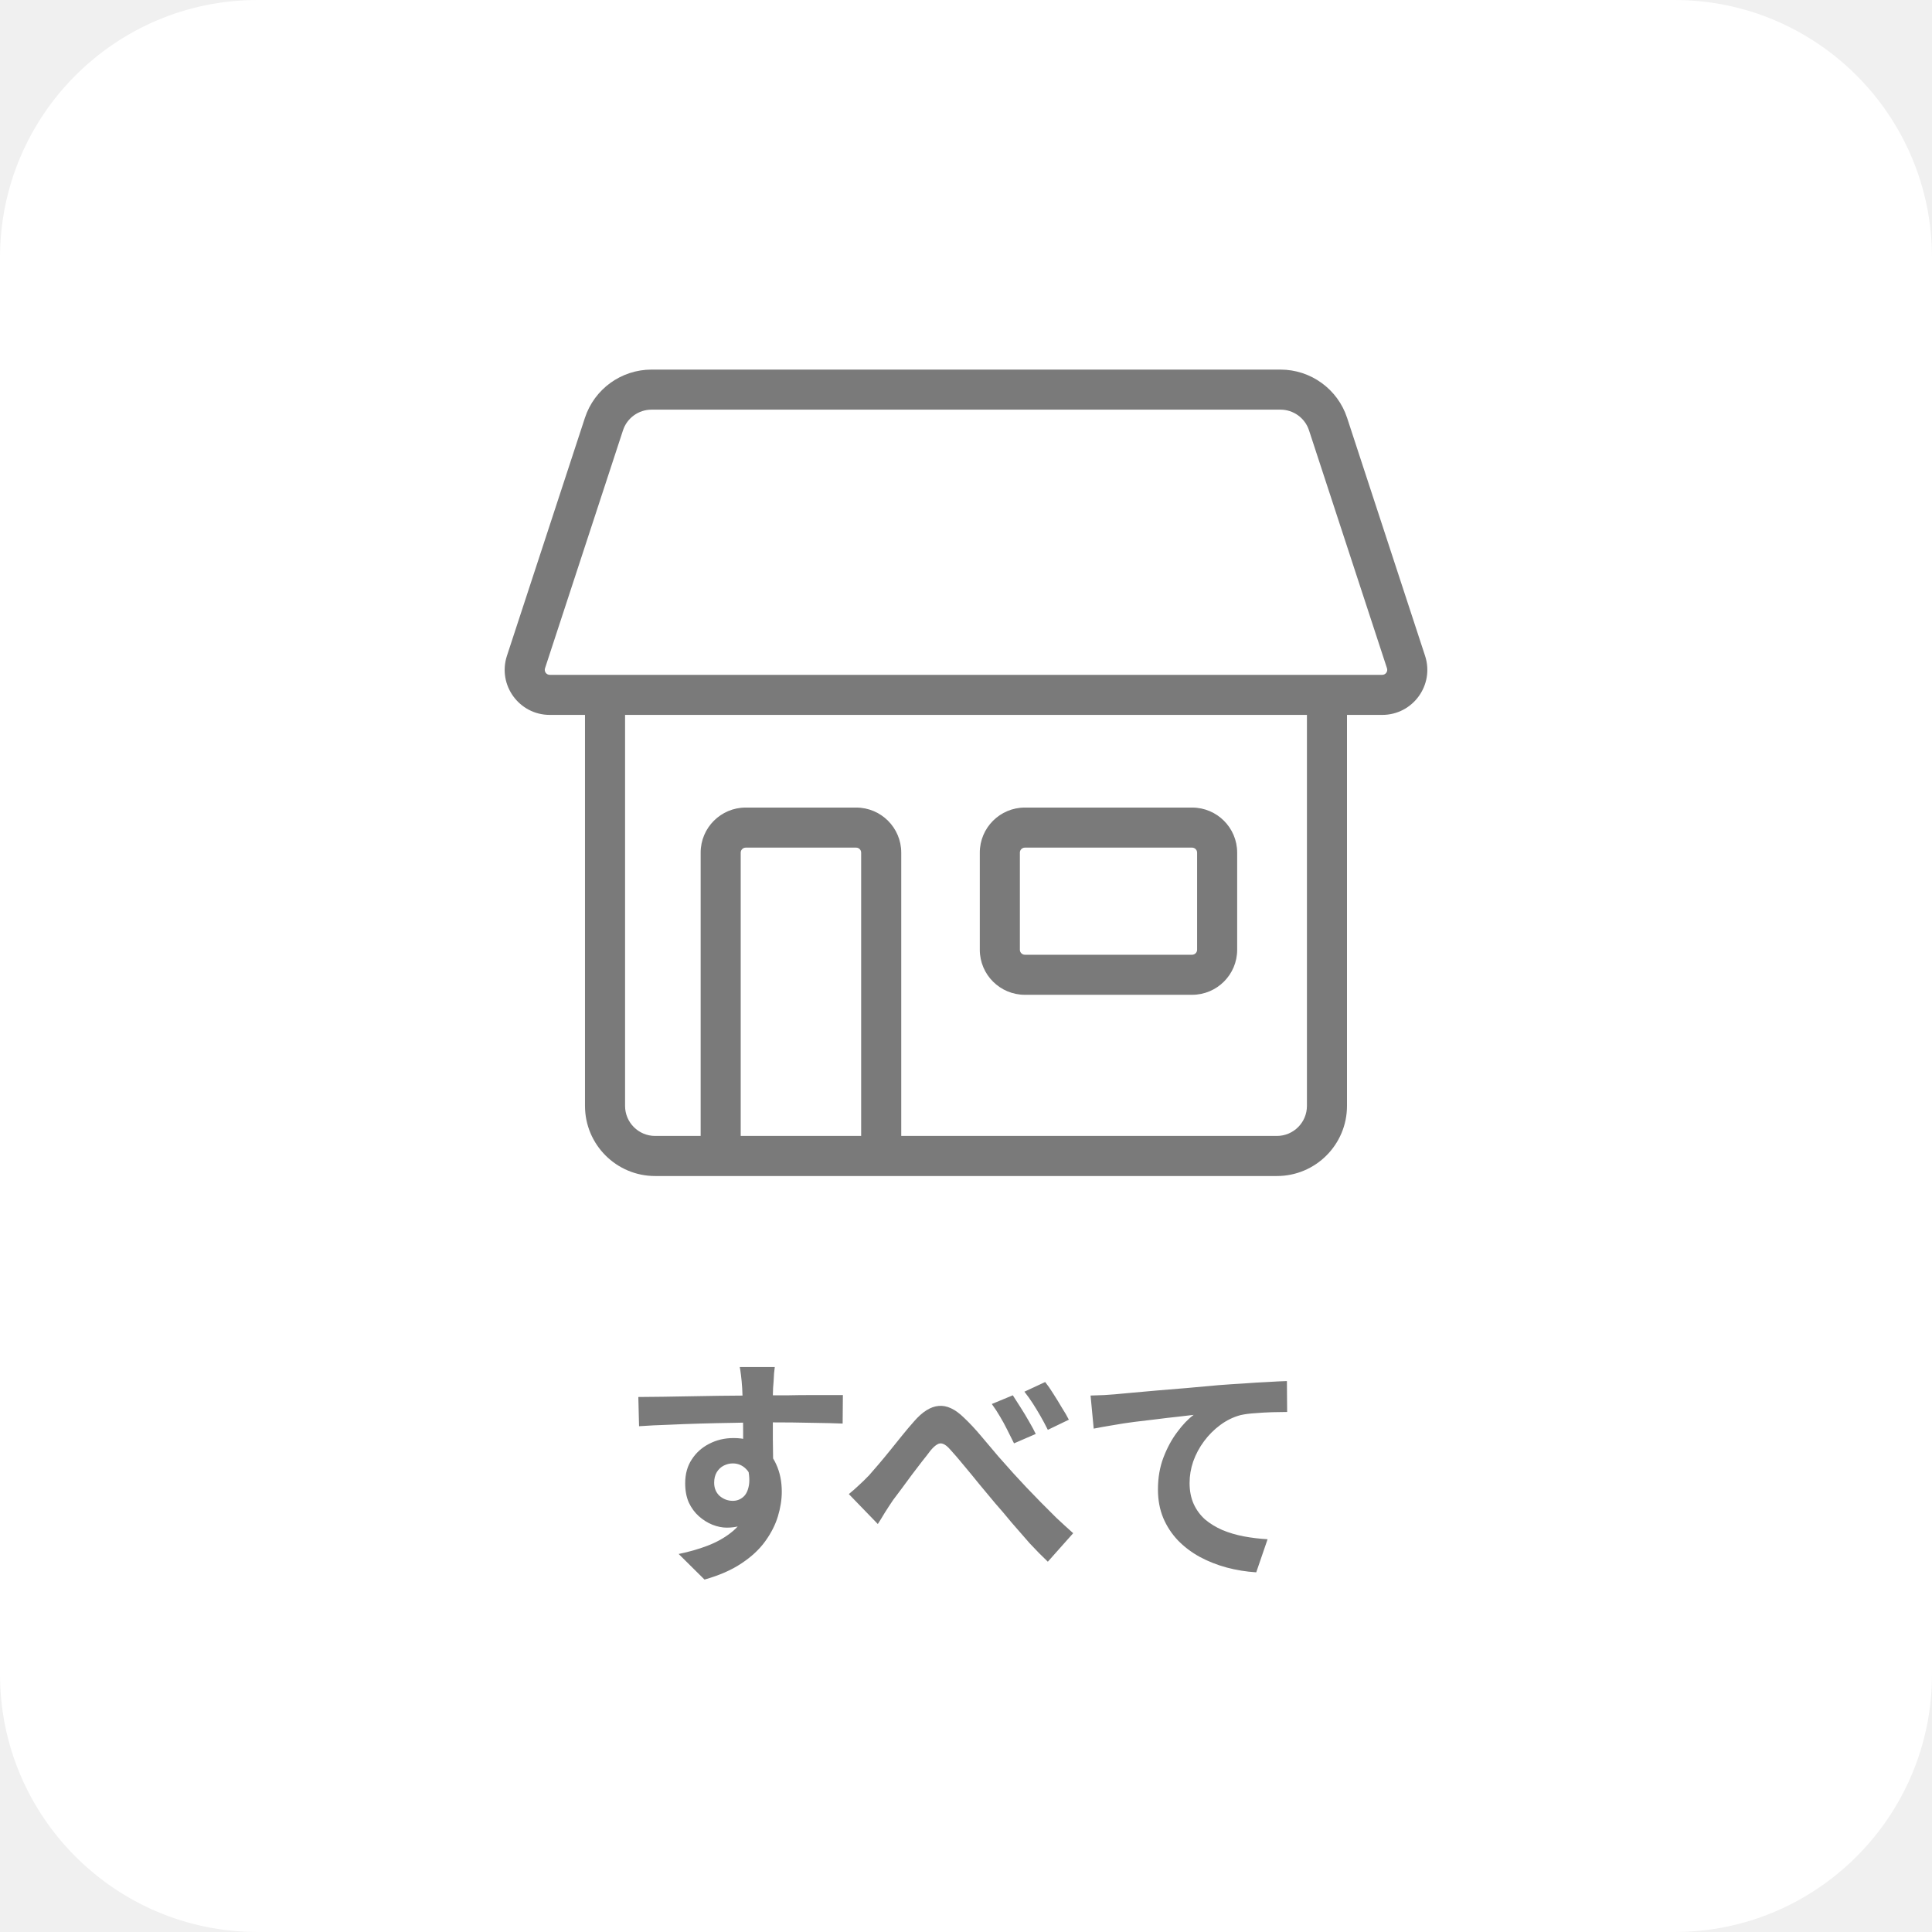
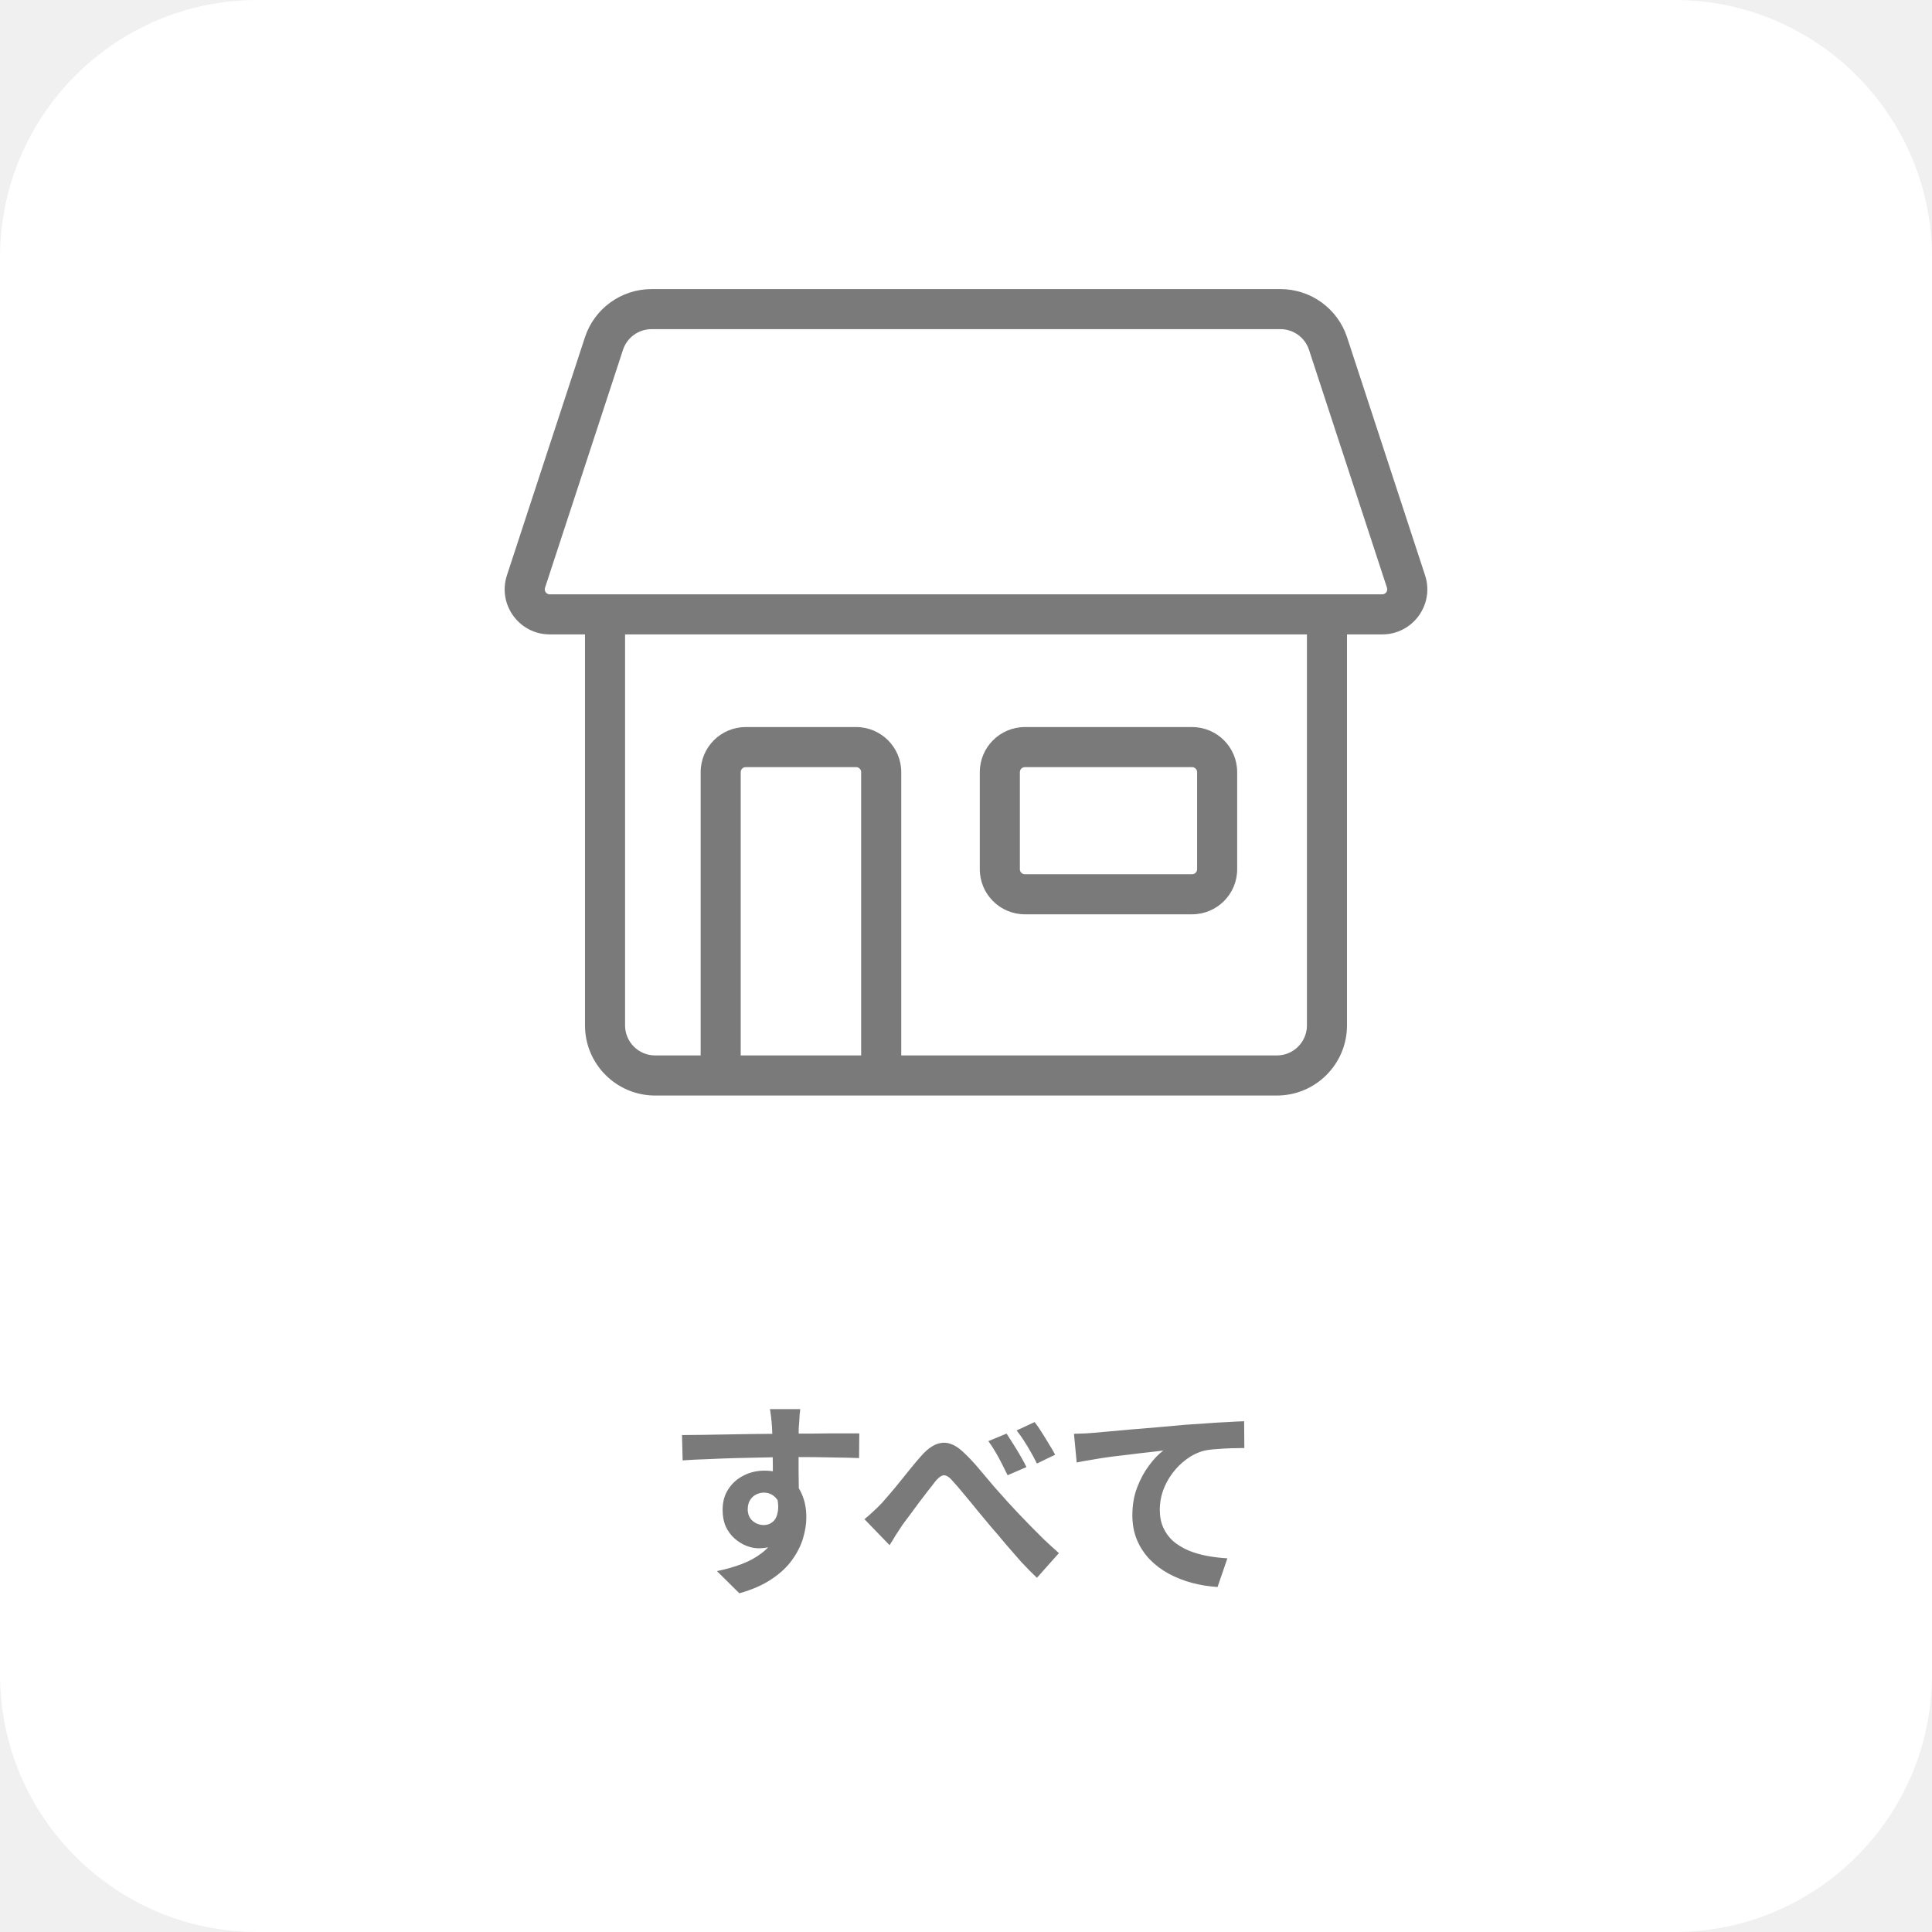
<svg xmlns="http://www.w3.org/2000/svg" width="120" height="120" viewBox="0 0 120 120" fill="none">
  <rect width="120" height="120" rx="16" fill="white" />
-   <path d="M48.123 84.91C48.113 84.99 48.098 85.12 48.078 85.3C48.068 85.47 48.058 85.645 48.048 85.825C48.038 85.995 48.028 86.12 48.018 86.2C48.008 86.4 48.003 86.67 48.003 87.01C48.003 87.34 48.003 87.71 48.003 88.12C48.003 88.53 48.003 88.945 48.003 89.365C48.013 89.775 48.018 90.165 48.018 90.535C48.028 90.895 48.033 91.195 48.033 91.435L46.158 90.805C46.158 90.615 46.158 90.365 46.158 90.055C46.158 89.735 46.158 89.39 46.158 89.02C46.158 88.64 46.153 88.265 46.143 87.895C46.143 87.525 46.138 87.19 46.128 86.89C46.118 86.59 46.108 86.365 46.098 86.215C46.078 85.905 46.053 85.635 46.023 85.405C45.993 85.165 45.968 85 45.948 84.91H48.123ZM39.648 86.77C40.088 86.77 40.588 86.765 41.148 86.755C41.708 86.745 42.293 86.735 42.903 86.725C43.513 86.715 44.113 86.705 44.703 86.695C45.293 86.685 45.848 86.68 46.368 86.68C46.888 86.67 47.338 86.665 47.718 86.665C48.098 86.665 48.513 86.665 48.963 86.665C49.413 86.655 49.858 86.65 50.298 86.65C50.738 86.65 51.138 86.65 51.498 86.65C51.868 86.65 52.153 86.65 52.353 86.65L52.338 88.42C51.868 88.4 51.248 88.385 50.478 88.375C49.708 88.355 48.768 88.345 47.658 88.345C46.978 88.345 46.288 88.355 45.588 88.375C44.888 88.385 44.193 88.4 43.503 88.42C42.813 88.44 42.148 88.465 41.508 88.495C40.868 88.515 40.263 88.545 39.693 88.585L39.648 86.77ZM47.763 91.21C47.763 92.03 47.663 92.71 47.463 93.25C47.273 93.79 46.983 94.2 46.593 94.48C46.203 94.75 45.718 94.885 45.138 94.885C44.858 94.885 44.563 94.825 44.253 94.705C43.953 94.585 43.673 94.41 43.413 94.18C43.153 93.95 42.943 93.665 42.783 93.325C42.633 92.985 42.558 92.585 42.558 92.125C42.558 91.555 42.693 91.065 42.963 90.655C43.233 90.235 43.593 89.91 44.043 89.68C44.503 89.44 45.008 89.32 45.558 89.32C46.218 89.32 46.768 89.47 47.208 89.77C47.658 90.06 47.993 90.455 48.213 90.955C48.443 91.455 48.558 92.02 48.558 92.65C48.558 93.14 48.478 93.65 48.318 94.18C48.158 94.71 47.893 95.23 47.523 95.74C47.163 96.24 46.673 96.695 46.053 97.105C45.443 97.515 44.678 97.85 43.758 98.11L42.153 96.52C42.793 96.39 43.388 96.22 43.938 96.01C44.488 95.8 44.968 95.535 45.378 95.215C45.798 94.895 46.123 94.5 46.353 94.03C46.593 93.56 46.713 92.995 46.713 92.335C46.713 91.855 46.593 91.495 46.353 91.255C46.123 91.015 45.843 90.895 45.513 90.895C45.323 90.895 45.138 90.94 44.958 91.03C44.778 91.12 44.633 91.255 44.523 91.435C44.413 91.615 44.358 91.835 44.358 92.095C44.358 92.435 44.473 92.71 44.703 92.92C44.943 93.12 45.213 93.22 45.513 93.22C45.753 93.22 45.963 93.145 46.143 92.995C46.333 92.845 46.458 92.595 46.518 92.245C46.578 91.895 46.528 91.425 46.368 90.835L47.763 91.21ZM52.723 92.8C52.943 92.62 53.148 92.44 53.338 92.26C53.538 92.08 53.753 91.87 53.983 91.63C54.153 91.44 54.348 91.215 54.568 90.955C54.798 90.685 55.038 90.395 55.288 90.085C55.538 89.775 55.788 89.465 56.038 89.155C56.288 88.845 56.533 88.555 56.773 88.285C57.293 87.685 57.803 87.365 58.303 87.325C58.803 87.275 59.328 87.52 59.878 88.06C60.228 88.39 60.583 88.77 60.943 89.2C61.303 89.62 61.658 90.04 62.008 90.46C62.368 90.87 62.693 91.235 62.983 91.555C63.223 91.815 63.483 92.095 63.763 92.395C64.043 92.685 64.338 92.99 64.648 93.31C64.958 93.62 65.278 93.94 65.608 94.27C65.948 94.59 66.298 94.91 66.658 95.23L65.083 97C64.723 96.66 64.348 96.28 63.958 95.86C63.578 95.43 63.203 95 62.833 94.57C62.473 94.13 62.133 93.73 61.813 93.37C61.503 93 61.178 92.61 60.838 92.2C60.508 91.79 60.183 91.395 59.863 91.015C59.553 90.635 59.278 90.315 59.038 90.055C58.868 89.855 58.713 89.73 58.573 89.68C58.443 89.63 58.318 89.645 58.198 89.725C58.078 89.795 57.943 89.92 57.793 90.1C57.653 90.29 57.478 90.515 57.268 90.775C57.068 91.035 56.858 91.31 56.638 91.6C56.428 91.89 56.218 92.175 56.008 92.455C55.808 92.725 55.628 92.965 55.468 93.175C55.298 93.425 55.128 93.685 54.958 93.955C54.798 94.225 54.653 94.46 54.523 94.66L52.723 92.8ZM62.908 86.665C63.048 86.875 63.208 87.125 63.388 87.415C63.568 87.695 63.743 87.985 63.913 88.285C64.083 88.575 64.223 88.835 64.333 89.065L62.983 89.65C62.833 89.34 62.688 89.05 62.548 88.78C62.408 88.5 62.263 88.235 62.113 87.985C61.963 87.725 61.793 87.465 61.603 87.205L62.908 86.665ZM64.918 85.84C65.078 86.04 65.248 86.285 65.428 86.575C65.608 86.855 65.783 87.14 65.953 87.43C66.133 87.71 66.278 87.96 66.388 88.18L65.083 88.81C64.923 88.49 64.768 88.2 64.618 87.94C64.468 87.68 64.313 87.425 64.153 87.175C63.993 86.925 63.818 86.68 63.628 86.44L64.918 85.84ZM67.737 86.68C68.037 86.67 68.322 86.66 68.592 86.65C68.862 86.63 69.072 86.615 69.222 86.605C69.532 86.575 69.912 86.54 70.362 86.5C70.812 86.46 71.317 86.415 71.877 86.365C72.447 86.315 73.052 86.265 73.692 86.215C74.332 86.155 74.997 86.095 75.687 86.035C76.207 85.995 76.727 85.96 77.247 85.93C77.767 85.89 78.257 85.86 78.717 85.84C79.187 85.81 79.592 85.79 79.932 85.78L79.947 87.7C79.677 87.7 79.367 87.705 79.017 87.715C78.667 87.725 78.317 87.745 77.967 87.775C77.627 87.795 77.322 87.835 77.052 87.895C76.602 88.015 76.182 88.22 75.792 88.51C75.412 88.79 75.077 89.125 74.787 89.515C74.497 89.905 74.272 90.325 74.112 90.775C73.962 91.215 73.887 91.66 73.887 92.11C73.887 92.6 73.972 93.035 74.142 93.415C74.312 93.785 74.547 94.105 74.847 94.375C75.157 94.635 75.517 94.855 75.927 95.035C76.337 95.205 76.777 95.335 77.247 95.425C77.727 95.515 78.222 95.575 78.732 95.605L78.027 97.66C77.397 97.62 76.782 97.52 76.182 97.36C75.592 97.2 75.037 96.98 74.517 96.7C74.007 96.42 73.557 96.08 73.167 95.68C72.777 95.27 72.472 94.805 72.252 94.285C72.032 93.755 71.922 93.165 71.922 92.515C71.922 91.785 72.037 91.12 72.267 90.52C72.497 89.92 72.782 89.395 73.122 88.945C73.462 88.485 73.802 88.13 74.142 87.88C73.862 87.91 73.522 87.95 73.122 88C72.732 88.04 72.307 88.09 71.847 88.15C71.397 88.2 70.937 88.255 70.467 88.315C69.997 88.375 69.542 88.445 69.102 88.525C68.672 88.595 68.282 88.665 67.932 88.735L67.737 86.68Z" fill="#7A7A7A" />
-   <path d="M36.335 68.688V43.16H38.824V68.688C38.824 69.719 39.66 70.555 40.691 70.555H79.309C80.34 70.555 81.176 69.719 81.176 68.688V43.16H83.664V68.688C83.664 71.094 81.715 73.045 79.309 73.045H40.691C38.285 73.045 36.335 71.094 36.335 68.688Z" fill="#7A7A7A" />
-   <path d="M53.488 52.959C53.488 52.787 53.349 52.648 53.177 52.648H46.318C46.146 52.648 46.007 52.787 46.007 52.959V71.8H43.519V52.959C43.519 51.413 44.772 50.159 46.318 50.159H53.177C54.723 50.159 55.978 51.413 55.978 52.959V71.8H53.488V52.959Z" fill="#7A7A7A" />
-   <path d="M79.531 22.956C81.414 22.956 83.084 24.165 83.671 25.954L88.513 40.732C89.107 42.543 87.759 44.404 85.853 44.404H34.147C32.242 44.404 30.893 42.543 31.487 40.732L36.33 25.954C36.916 24.165 38.586 22.956 40.469 22.956H79.531ZM40.469 25.444C39.662 25.444 38.946 25.963 38.695 26.729L33.852 41.507C33.786 41.708 33.935 41.915 34.147 41.916H85.853C86.065 41.915 86.214 41.708 86.148 41.507L81.305 26.729C81.054 25.963 80.338 25.444 79.531 25.444H40.469Z" fill="#7A7A7A" />
-   <path d="M74.354 52.959C74.354 52.787 74.215 52.648 74.043 52.648H63.657C63.485 52.648 63.346 52.787 63.346 52.959V58.99C63.346 59.161 63.485 59.301 63.657 59.301H74.043C74.215 59.301 74.354 59.161 74.354 58.99V52.959ZM76.843 58.99C76.843 60.536 75.589 61.789 74.043 61.789H63.657C62.111 61.789 60.857 60.536 60.857 58.99V52.959C60.857 51.413 62.111 50.159 63.657 50.159H74.043C75.589 50.159 76.843 51.413 76.843 52.959V58.99Z" fill="#7A7A7A" />
+   <path d="M49.706 87.522C49.698 87.591 49.685 87.704 49.667 87.86C49.659 88.007 49.65 88.159 49.641 88.315C49.633 88.462 49.624 88.571 49.615 88.64C49.607 88.813 49.602 89.047 49.602 89.342C49.602 89.628 49.602 89.949 49.602 90.304C49.602 90.659 49.602 91.019 49.602 91.383C49.611 91.738 49.615 92.076 49.615 92.397C49.624 92.709 49.628 92.969 49.628 93.177L48.003 92.631C48.003 92.466 48.003 92.25 48.003 91.981C48.003 91.704 48.003 91.405 48.003 91.084C48.003 90.755 47.999 90.43 47.99 90.109C47.99 89.788 47.986 89.498 47.977 89.238C47.969 88.978 47.96 88.783 47.951 88.653C47.934 88.384 47.912 88.15 47.886 87.951C47.86 87.743 47.839 87.6 47.821 87.522H49.706ZM42.361 89.134C42.743 89.134 43.176 89.13 43.661 89.121C44.147 89.112 44.654 89.104 45.182 89.095C45.711 89.086 46.231 89.078 46.742 89.069C47.254 89.06 47.735 89.056 48.185 89.056C48.636 89.047 49.026 89.043 49.355 89.043C49.685 89.043 50.044 89.043 50.434 89.043C50.824 89.034 51.21 89.03 51.591 89.03C51.973 89.03 52.319 89.03 52.631 89.03C52.952 89.03 53.199 89.03 53.372 89.03L53.359 90.564C52.952 90.547 52.415 90.534 51.747 90.525C51.08 90.508 50.265 90.499 49.303 90.499C48.714 90.499 48.116 90.508 47.509 90.525C46.903 90.534 46.3 90.547 45.702 90.564C45.104 90.581 44.528 90.603 43.973 90.629C43.419 90.646 42.894 90.672 42.4 90.707L42.361 89.134ZM49.394 92.982C49.394 93.693 49.308 94.282 49.134 94.75C48.97 95.218 48.718 95.573 48.38 95.816C48.042 96.05 47.622 96.167 47.119 96.167C46.877 96.167 46.621 96.115 46.352 96.011C46.092 95.907 45.85 95.755 45.624 95.556C45.399 95.357 45.217 95.11 45.078 94.815C44.948 94.52 44.883 94.174 44.883 93.775C44.883 93.281 45 92.856 45.234 92.501C45.468 92.137 45.78 91.855 46.17 91.656C46.569 91.448 47.007 91.344 47.483 91.344C48.055 91.344 48.532 91.474 48.913 91.734C49.303 91.985 49.594 92.328 49.784 92.761C49.984 93.194 50.083 93.684 50.083 94.23C50.083 94.655 50.014 95.097 49.875 95.556C49.737 96.015 49.507 96.466 49.186 96.908C48.874 97.341 48.45 97.736 47.912 98.091C47.384 98.446 46.721 98.737 45.923 98.962L44.532 97.584C45.087 97.471 45.603 97.324 46.079 97.142C46.556 96.96 46.972 96.73 47.327 96.453C47.691 96.176 47.973 95.833 48.172 95.426C48.38 95.019 48.484 94.529 48.484 93.957C48.484 93.541 48.38 93.229 48.172 93.021C47.973 92.813 47.73 92.709 47.444 92.709C47.28 92.709 47.119 92.748 46.963 92.826C46.807 92.904 46.682 93.021 46.586 93.177C46.491 93.333 46.443 93.524 46.443 93.749C46.443 94.044 46.543 94.282 46.742 94.464C46.95 94.637 47.184 94.724 47.444 94.724C47.652 94.724 47.834 94.659 47.99 94.529C48.155 94.399 48.263 94.182 48.315 93.879C48.367 93.576 48.324 93.168 48.185 92.657L49.394 92.982ZM53.693 94.36C53.884 94.204 54.062 94.048 54.226 93.892C54.4 93.736 54.586 93.554 54.785 93.346C54.933 93.181 55.102 92.986 55.292 92.761C55.492 92.527 55.7 92.276 55.916 92.007C56.133 91.738 56.35 91.47 56.566 91.201C56.783 90.932 56.995 90.681 57.203 90.447C57.654 89.927 58.096 89.65 58.529 89.615C58.963 89.572 59.418 89.784 59.894 90.252C60.198 90.538 60.505 90.867 60.817 91.24C61.129 91.604 61.437 91.968 61.74 92.332C62.052 92.687 62.334 93.004 62.585 93.281C62.793 93.506 63.019 93.749 63.261 94.009C63.504 94.26 63.76 94.525 64.028 94.802C64.297 95.071 64.574 95.348 64.86 95.634C65.155 95.911 65.458 96.189 65.77 96.466L64.405 98C64.093 97.705 63.768 97.376 63.43 97.012C63.101 96.639 62.776 96.267 62.455 95.894C62.143 95.513 61.849 95.166 61.571 94.854C61.303 94.533 61.021 94.195 60.726 93.84C60.44 93.485 60.159 93.142 59.881 92.813C59.613 92.484 59.374 92.206 59.166 91.981C59.019 91.808 58.885 91.699 58.763 91.656C58.651 91.613 58.542 91.626 58.438 91.695C58.334 91.756 58.217 91.864 58.087 92.02C57.966 92.185 57.814 92.38 57.632 92.605C57.459 92.83 57.277 93.069 57.086 93.32C56.904 93.571 56.722 93.818 56.54 94.061C56.367 94.295 56.211 94.503 56.072 94.685C55.925 94.902 55.778 95.127 55.63 95.361C55.492 95.595 55.366 95.799 55.253 95.972L53.693 94.36ZM62.52 89.043C62.642 89.225 62.78 89.442 62.936 89.693C63.092 89.936 63.244 90.187 63.391 90.447C63.539 90.698 63.66 90.924 63.755 91.123L62.585 91.63C62.455 91.361 62.33 91.11 62.208 90.876C62.087 90.633 61.961 90.404 61.831 90.187C61.701 89.962 61.554 89.736 61.389 89.511L62.52 89.043ZM64.262 88.328C64.401 88.501 64.548 88.714 64.704 88.965C64.86 89.208 65.012 89.455 65.159 89.706C65.315 89.949 65.441 90.165 65.536 90.356L64.405 90.902C64.267 90.625 64.132 90.373 64.002 90.148C63.872 89.923 63.738 89.702 63.599 89.485C63.461 89.268 63.309 89.056 63.144 88.848L64.262 88.328ZM66.706 89.056C66.966 89.047 67.213 89.039 67.447 89.03C67.681 89.013 67.863 89 67.993 88.991C68.261 88.965 68.591 88.935 68.981 88.9C69.371 88.865 69.808 88.826 70.294 88.783C70.788 88.74 71.312 88.696 71.867 88.653C72.421 88.601 72.998 88.549 73.596 88.497C74.046 88.462 74.497 88.432 74.948 88.406C75.398 88.371 75.823 88.345 76.222 88.328C76.629 88.302 76.98 88.285 77.275 88.276L77.288 89.94C77.054 89.94 76.785 89.944 76.482 89.953C76.178 89.962 75.875 89.979 75.572 90.005C75.277 90.022 75.013 90.057 74.779 90.109C74.389 90.213 74.025 90.391 73.687 90.642C73.357 90.885 73.067 91.175 72.816 91.513C72.564 91.851 72.369 92.215 72.231 92.605C72.101 92.986 72.036 93.372 72.036 93.762C72.036 94.187 72.109 94.564 72.257 94.893C72.404 95.214 72.608 95.491 72.868 95.725C73.136 95.95 73.448 96.141 73.804 96.297C74.159 96.444 74.54 96.557 74.948 96.635C75.364 96.713 75.793 96.765 76.235 96.791L75.624 98.572C75.078 98.537 74.545 98.451 74.025 98.312C73.513 98.173 73.032 97.983 72.582 97.74C72.14 97.497 71.75 97.203 71.412 96.856C71.074 96.501 70.809 96.098 70.619 95.647C70.428 95.188 70.333 94.676 70.333 94.113C70.333 93.48 70.432 92.904 70.632 92.384C70.831 91.864 71.078 91.409 71.373 91.019C71.667 90.62 71.962 90.313 72.257 90.096C72.014 90.122 71.719 90.157 71.373 90.2C71.035 90.235 70.666 90.278 70.268 90.33C69.878 90.373 69.479 90.421 69.072 90.473C68.664 90.525 68.27 90.586 67.889 90.655C67.516 90.716 67.178 90.776 66.875 90.837L66.706 89.056Z" fill="#7A7A7A" />
+   <path d="M36.335 63.688V38.16H38.824V63.688C38.824 64.719 39.66 65.555 40.691 65.555H79.309C80.34 65.555 81.176 64.719 81.176 63.688V38.16H83.664V63.688C83.664 66.094 81.715 68.045 79.309 68.045H40.691C38.285 68.045 36.335 66.094 36.335 63.688Z" fill="#7A7A7A" />
+   <path d="M53.488 47.959C53.488 47.787 53.349 47.648 53.177 47.648H46.318C46.146 47.648 46.007 47.787 46.007 47.959V66.8H43.519V47.959C43.519 46.413 44.772 45.159 46.318 45.159H53.177C54.723 45.159 55.978 46.413 55.978 47.959V66.8H53.488V47.959Z" fill="#7A7A7A" />
+   <path d="M79.531 17.956C81.414 17.956 83.084 19.165 83.671 20.954L88.513 35.732C89.107 37.543 87.759 39.404 85.853 39.404H34.147C32.242 39.404 30.893 37.543 31.487 35.732L36.33 20.954C36.916 19.165 38.586 17.956 40.469 17.956H79.531ZM40.469 20.444C39.662 20.444 38.946 20.963 38.695 21.729L33.852 36.507C33.786 36.708 33.935 36.915 34.147 36.916H85.853C86.065 36.915 86.214 36.708 86.148 36.507L81.305 21.729C81.054 20.963 80.338 20.444 79.531 20.444H40.469Z" fill="#7A7A7A" />
+   <path d="M74.354 47.959C74.354 47.787 74.215 47.648 74.043 47.648H63.657C63.485 47.648 63.346 47.787 63.346 47.959V53.99C63.346 54.161 63.485 54.301 63.657 54.301H74.043C74.215 54.301 74.354 54.161 74.354 53.99V47.959ZM76.843 53.99C76.843 55.536 75.589 56.789 74.043 56.789H63.657C62.111 56.789 60.857 55.536 60.857 53.99V47.959C60.857 46.413 62.111 45.159 63.657 45.159H74.043C75.589 45.159 76.843 46.413 76.843 47.959V53.99Z" fill="#7A7A7A" />
</svg>
